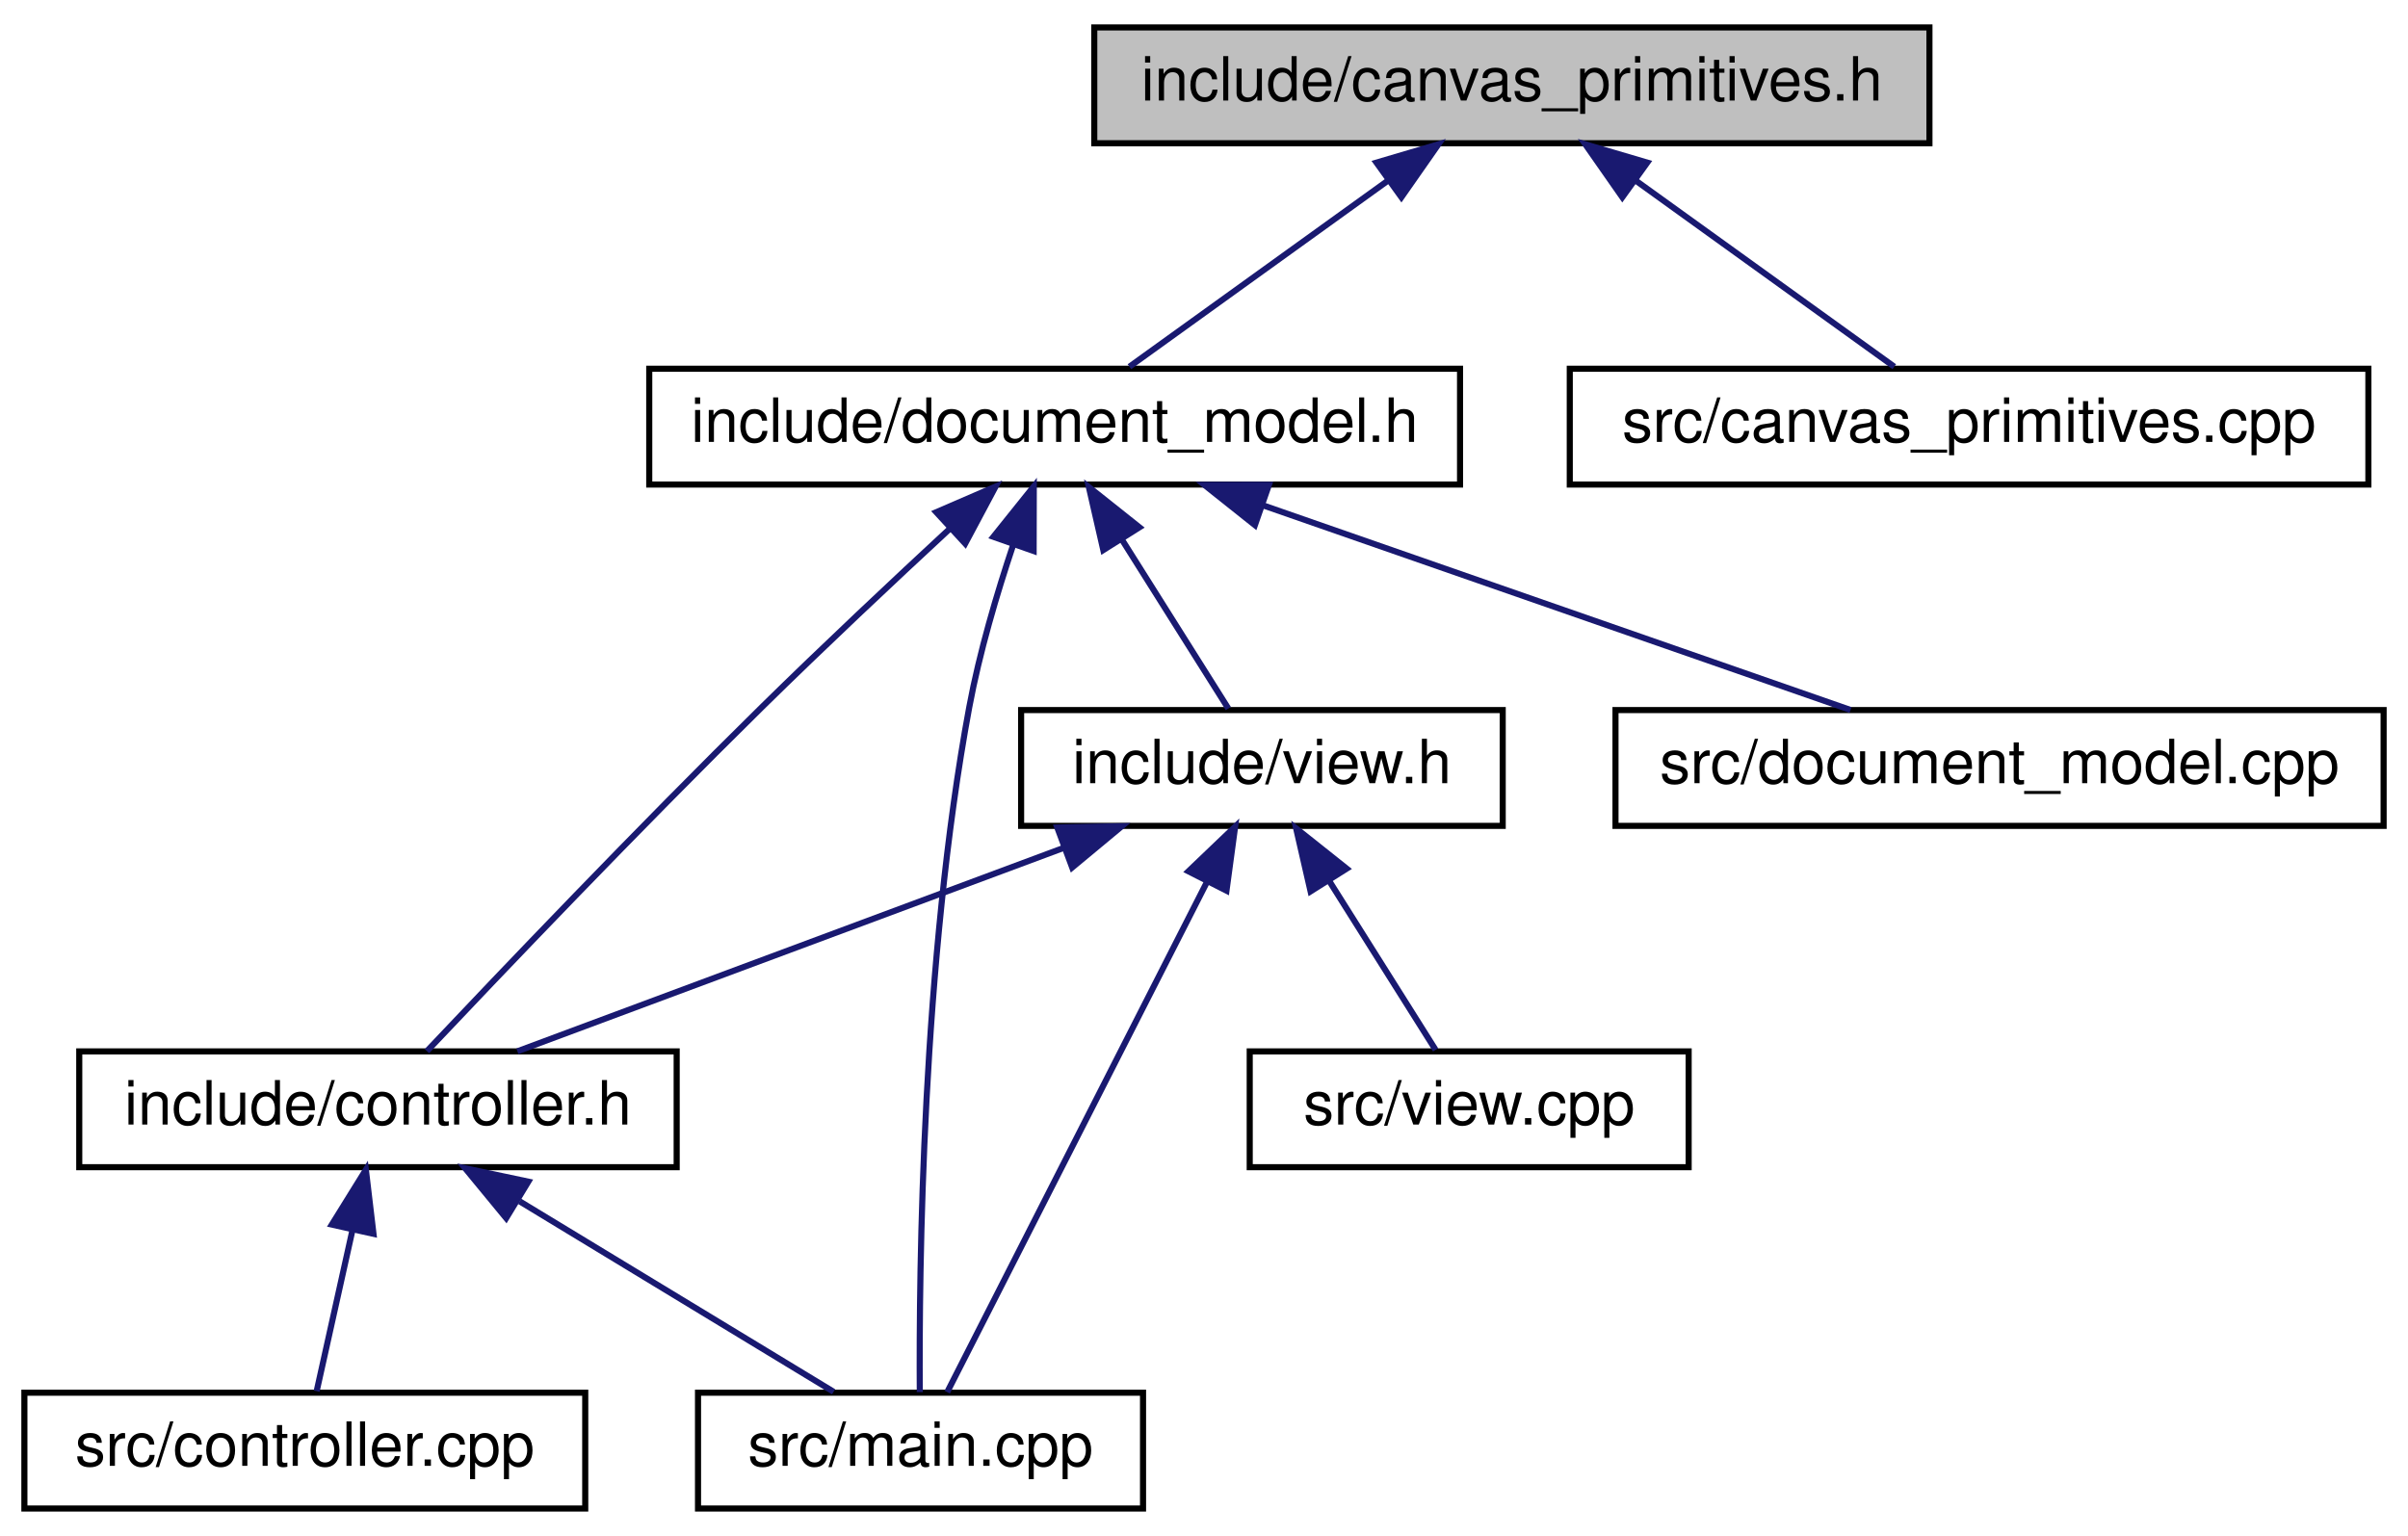
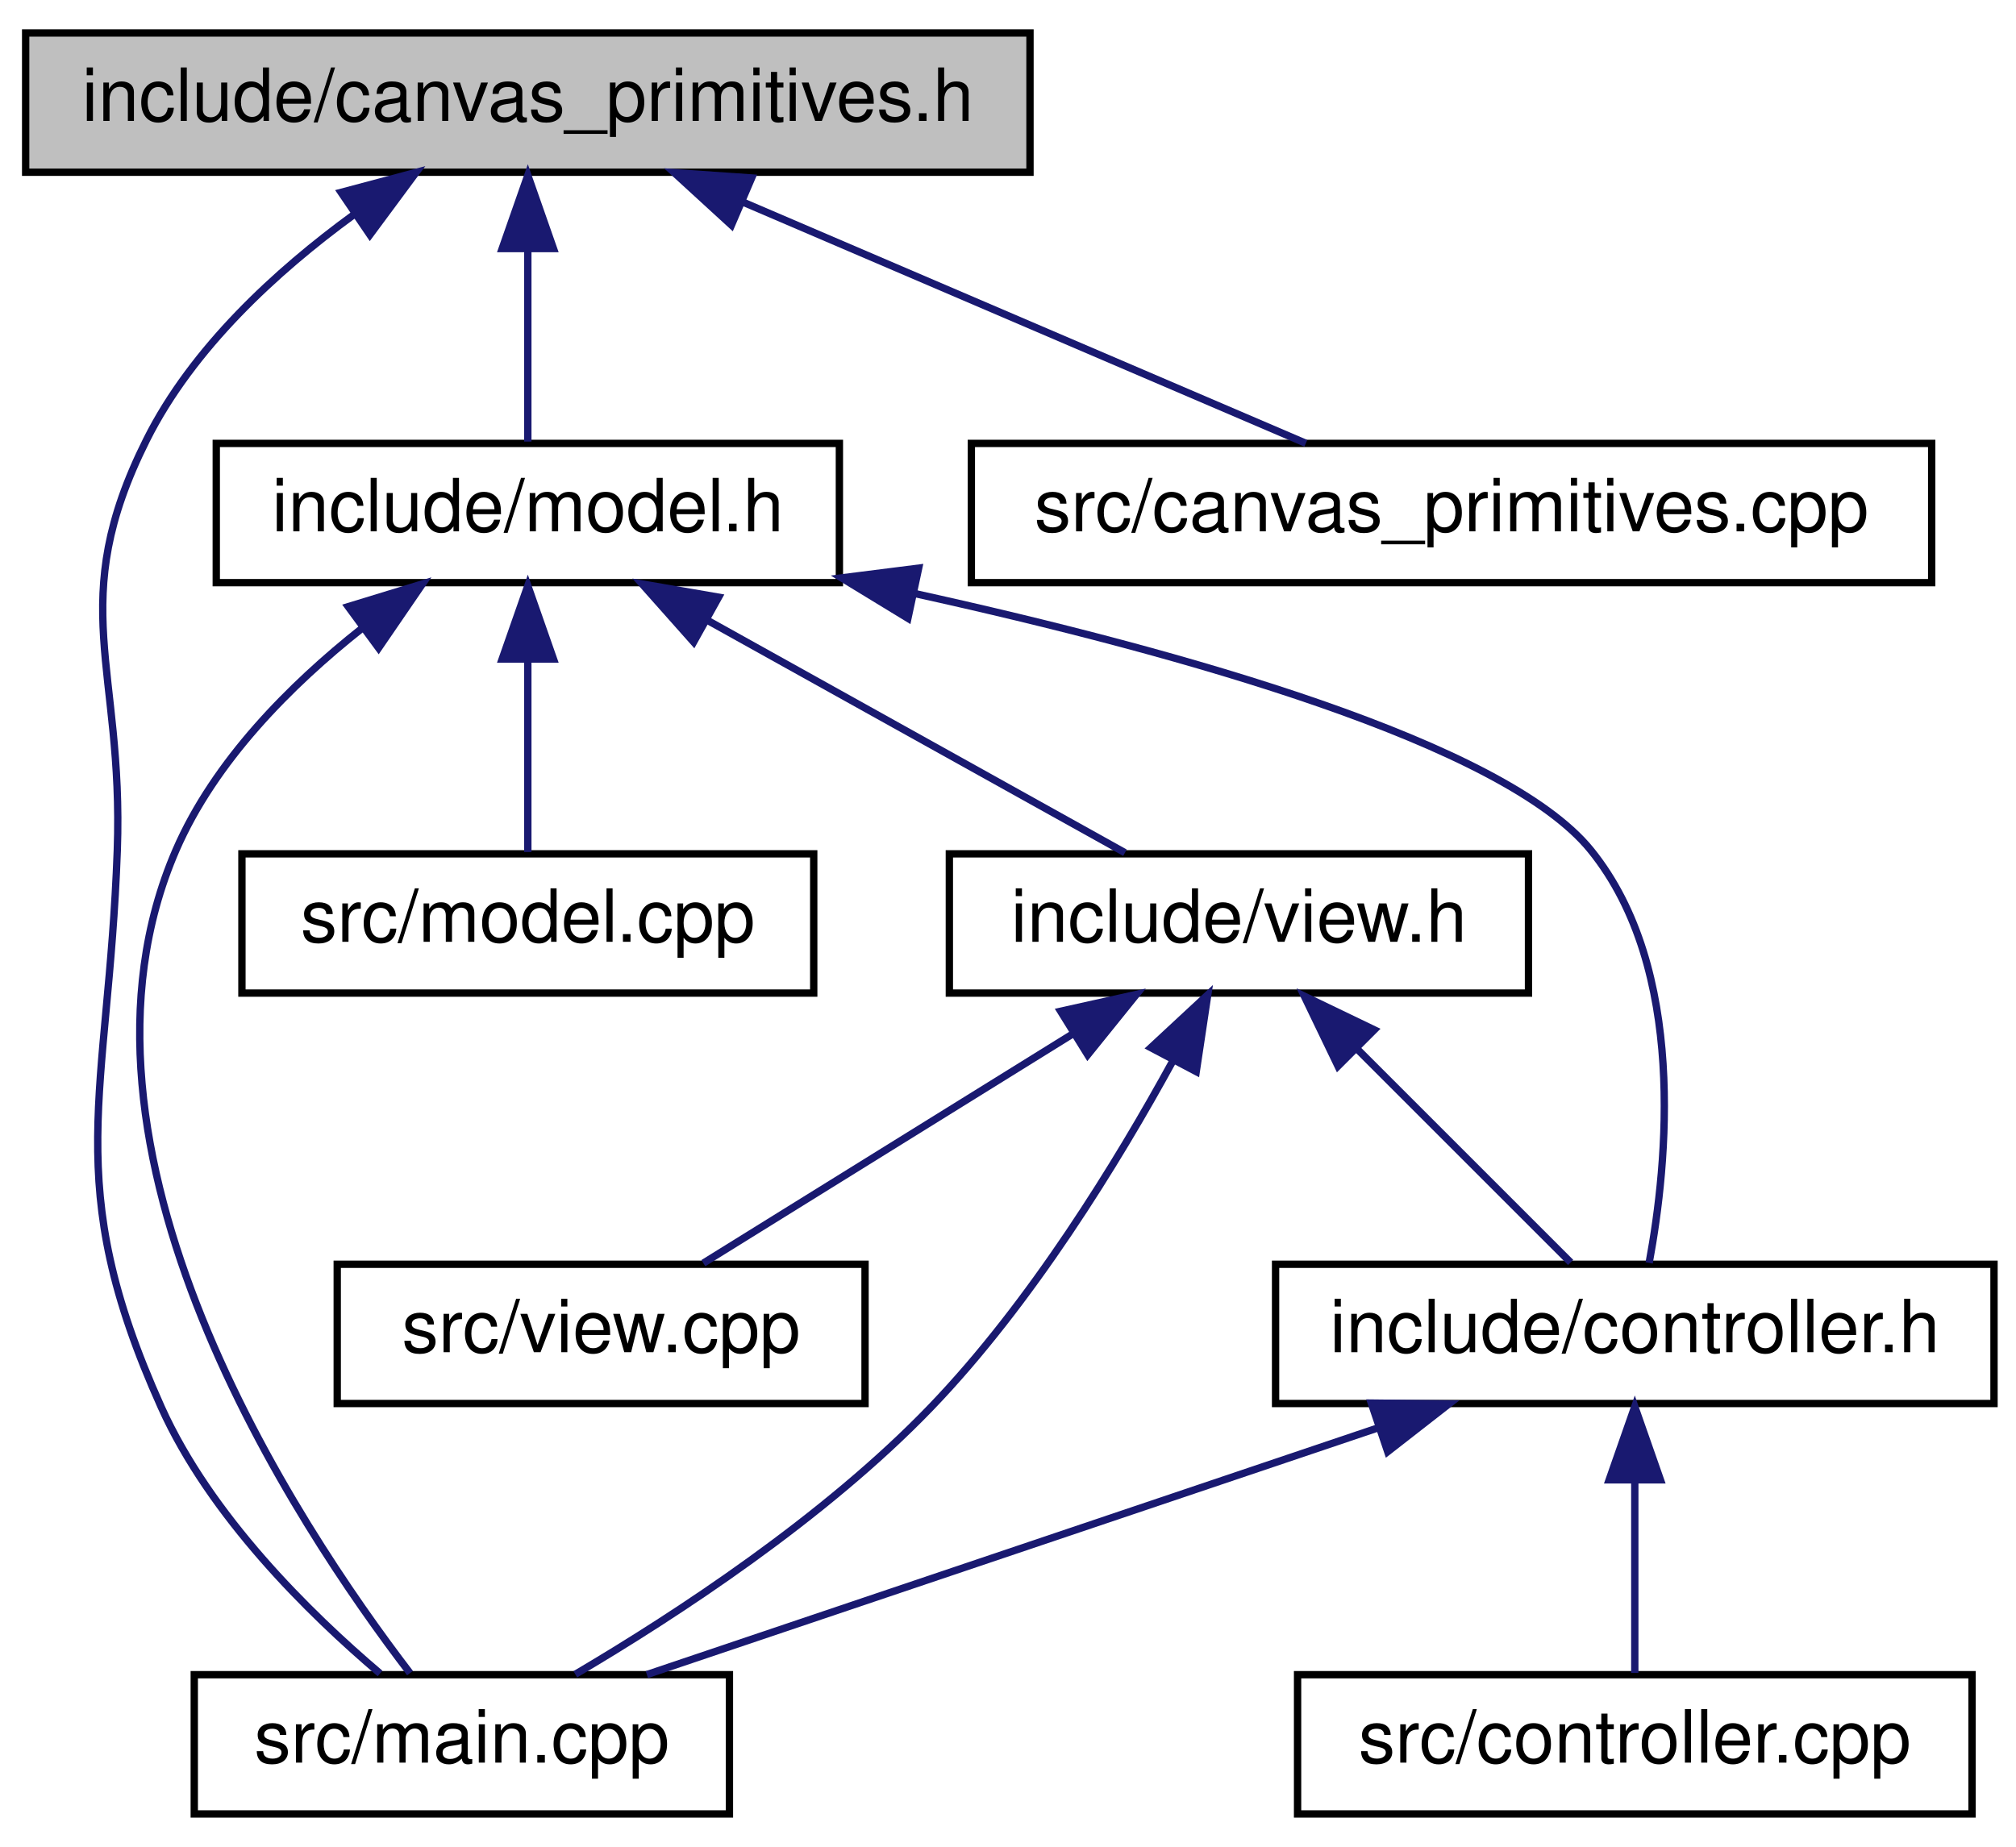
- <svg xmlns="http://www.w3.org/2000/svg" xmlns:xlink="http://www.w3.org/1999/xlink" width="395pt" height="252pt" viewBox="0.00 0.00 395.00 252.00">
+ <svg xmlns="http://www.w3.org/2000/svg" xmlns:xlink="http://www.w3.org/1999/xlink" width="275pt" height="252pt" viewBox="0.00 0.00 275.00 252.00">
  <g id="graph0" class="graph" transform="scale(1 1) rotate(0) translate(4 248)">
    <g id="node1" class="node">
-       <polygon fill="#bfbfbf" stroke="black" points="175.5,-224.5 175.5,-243.5 312.5,-243.5 312.5,-224.5 175.5,-224.5" />
-       <text text-anchor="middle" x="244" y="-231.5" font-family="Helvetica,sans-Serif" font-size="10.00">include/canvas_primitives.h</text>
+       <polygon fill="#bfbfbf" stroke="black" points="-0.5,-224.5 -0.5,-243.5 136.5,-243.5 136.5,-224.5 -0.5,-224.5" />
+       <text text-anchor="middle" x="68" y="-231.5" font-family="Helvetica,sans-Serif" font-size="10.00">include/canvas_primitives.h</text>
    </g>
    <g id="node2" class="node">
      <g id="a_node2">
-         <a xlink:href="document__model_8h.html" target="_top" xlink:title="include/document_model.h">
-           <polygon fill="none" stroke="black" points="102.5,-168.5 102.5,-187.5 235.5,-187.5 235.5,-168.5 102.5,-168.5" />
-           <text text-anchor="middle" x="169" y="-175.5" font-family="Helvetica,sans-Serif" font-size="10.00">include/document_model.h</text>
+         <a xlink:href="model_8h.html" target="_top" xlink:title="include/model.h">
+           <polygon fill="none" stroke="black" points="25.5,-168.5 25.5,-187.5 110.5,-187.5 110.5,-168.5 25.5,-168.5" />
+           <text text-anchor="middle" x="68" y="-175.5" font-family="Helvetica,sans-Serif" font-size="10.00">include/model.h</text>
        </a>
      </g>
    </g>
    <g id="edge1" class="edge">
-       <path fill="none" stroke="midnightblue" d="M223.695,-218.38C210.139,-208.62 192.758,-196.106 181.269,-187.834" />
-       <polygon fill="midnightblue" stroke="midnightblue" points="221.79,-221.321 231.95,-224.324 225.88,-215.641 221.79,-221.321" />
+       <path fill="none" stroke="midnightblue" d="M68,-213.805C68,-204.91 68,-194.78 68,-187.751" />
+       <polygon fill="midnightblue" stroke="midnightblue" points="64.5,-214.083 68,-224.083 71.5,-214.083 64.5,-214.083" />
+     </g>
+     <g id="node5" class="node">
+       <g id="a_node5">
+         <a xlink:href="main_8cpp.html" target="_top" xlink:title="src/main.cpp">
+           <polygon fill="none" stroke="black" points="22.5,-0.5 22.5,-19.5 95.5,-19.5 95.5,-0.5 22.5,-0.5" />
+           <text text-anchor="middle" x="59" y="-7.5" font-family="Helvetica,sans-Serif" font-size="10.00">src/main.cpp</text>
+         </a>
+       </g>
+     </g>
+     <g id="edge12" class="edge">
+       <path fill="none" stroke="midnightblue" d="M44.24,-218.69C33.692,-210.996 22.266,-200.509 16,-188 4.825,-165.69 12.889,-156.936 12,-132 10.792,-98.139 4.096,-86.899 18,-56 24.679,-41.157 38.159,-27.888 47.841,-19.67" />
+       <polygon fill="midnightblue" stroke="midnightblue" points="42.524,-221.755 52.762,-224.479 46.458,-215.965 42.524,-221.755" />
    </g>
    <g id="node9" class="node">
      <g id="a_node9">
        <a xlink:href="canvas__primitives_8cpp.html" target="_top" xlink:title="src/canvas_primitives.cpp">
-           <polygon fill="none" stroke="black" points="253.5,-168.5 253.5,-187.5 384.5,-187.5 384.5,-168.5 253.5,-168.5" />
-           <text text-anchor="middle" x="319" y="-175.5" font-family="Helvetica,sans-Serif" font-size="10.00">src/canvas_primitives.cpp</text>
+           <polygon fill="none" stroke="black" points="128.5,-168.5 128.5,-187.5 259.5,-187.5 259.5,-168.5 128.5,-168.5" />
+           <text text-anchor="middle" x="194" y="-175.5" font-family="Helvetica,sans-Serif" font-size="10.00">src/canvas_primitives.cpp</text>
        </a>
      </g>
    </g>
    <g id="edge11" class="edge">
-       <path fill="none" stroke="midnightblue" d="M264.305,-218.38C277.861,-208.62 295.242,-196.106 306.731,-187.834" />
-       <polygon fill="midnightblue" stroke="midnightblue" points="262.12,-215.641 256.05,-224.324 266.21,-221.321 262.12,-215.641" />
+       <path fill="none" stroke="midnightblue" d="M97.16,-220.503C120.781,-210.38 153.428,-196.388 174.128,-187.516" />
+       <polygon fill="midnightblue" stroke="midnightblue" points="95.778,-217.287 87.965,-224.444 98.535,-223.721 95.778,-217.287" />
    </g>
    <g id="node3" class="node">
      <g id="a_node3">
        <a xlink:href="controller_8h.html" target="_top" xlink:title="include/controller.h">
-           <polygon fill="none" stroke="black" points="9,-56.5 9,-75.5 107,-75.5 107,-56.5 9,-56.5" />
-           <text text-anchor="middle" x="58" y="-63.5" font-family="Helvetica,sans-Serif" font-size="10.00">include/controller.h</text>
+           <polygon fill="none" stroke="black" points="170,-56.5 170,-75.5 268,-75.5 268,-56.5 170,-56.5" />
+           <text text-anchor="middle" x="219" y="-63.5" font-family="Helvetica,sans-Serif" font-size="10.00">include/controller.h</text>
        </a>
      </g>
    </g>
    <g id="edge2" class="edge">
-       <path fill="none" stroke="midnightblue" d="M151.874,-161.316C142.629,-152.756 131.078,-141.912 121,-132 100.832,-112.164 77.879,-88.088 66.028,-75.54" />
-       <polygon fill="midnightblue" stroke="midnightblue" points="149.584,-163.965 159.31,-168.168 154.328,-158.818 149.584,-163.965" />
+       <path fill="none" stroke="midnightblue" d="M120.841,-167.004C157.251,-158.977 201.131,-146.648 213,-132 226.127,-115.799 223.484,-89.308 220.958,-75.688" />
+       <polygon fill="midnightblue" stroke="midnightblue" points="119.848,-163.638 110.802,-169.153 121.313,-170.483 119.848,-163.638" />
    </g>
-     <g id="node5" class="node">
-       <g id="a_node5">
-         <a xlink:href="main_8cpp.html" target="_top" xlink:title="src/main.cpp">
-           <polygon fill="none" stroke="black" points="110.5,-0.5 110.5,-19.5 183.5,-19.5 183.5,-0.5 110.5,-0.5" />
-           <text text-anchor="middle" x="147" y="-7.5" font-family="Helvetica,sans-Serif" font-size="10.00">src/main.cpp</text>
+     <g id="edge9" class="edge">
+       <path fill="none" stroke="midnightblue" d="M45.365,-162.257C35.62,-154.541 25.268,-144.16 20,-132 2.364,-91.293 36.465,-39.916 51.931,-19.719" />
+       <polygon fill="midnightblue" stroke="midnightblue" points="43.499,-165.229 53.63,-168.33 47.644,-159.588 43.499,-165.229" />
+     </g>
+     <g id="node6" class="node">
+       <g id="a_node6">
+         <a xlink:href="view_8h.html" target="_top" xlink:title="include/view.h">
+           <polygon fill="none" stroke="black" points="125.5,-112.5 125.5,-131.5 204.5,-131.5 204.5,-112.5 125.5,-112.5" />
+           <text text-anchor="middle" x="165" y="-119.5" font-family="Helvetica,sans-Serif" font-size="10.00">include/view.h</text>
+         </a>
+       </g>
+     </g>
+     <g id="edge5" class="edge">
+       <path fill="none" stroke="midnightblue" d="M92.335,-163.453C110.243,-153.483 134.054,-140.228 149.454,-131.655" />
+       <polygon fill="midnightblue" stroke="midnightblue" points="90.62,-160.402 83.585,-168.324 94.025,-166.518 90.62,-160.402" />
+     </g>
+     <g id="node8" class="node">
+       <g id="a_node8">
+         <a xlink:href="model_8cpp.html" target="_top" xlink:title="src/model.cpp">
+           <polygon fill="none" stroke="black" points="29,-112.5 29,-131.5 107,-131.5 107,-112.5 29,-112.5" />
+           <text text-anchor="middle" x="68" y="-119.5" font-family="Helvetica,sans-Serif" font-size="10.00">src/model.cpp</text>
        </a>
      </g>
    </g>
    <g id="edge10" class="edge">
-       <path fill="none" stroke="midnightblue" d="M162.23,-158.692C159.525,-150.618 156.664,-140.949 155,-132 147.265,-90.397 146.745,-39.531 146.878,-19.595" />
-       <polygon fill="midnightblue" stroke="midnightblue" points="158.953,-159.925 165.58,-168.191 165.555,-157.597 158.953,-159.925" />
-     </g>
-     <g id="node6" class="node">
-       <g id="a_node6">
-         <a xlink:href="view_8h.html" target="_top" xlink:title="include/view.h">
-           <polygon fill="none" stroke="black" points="163.5,-112.5 163.5,-131.5 242.5,-131.5 242.5,-112.5 163.5,-112.5" />
-           <text text-anchor="middle" x="203" y="-119.5" font-family="Helvetica,sans-Serif" font-size="10.00">include/view.h</text>
-         </a>
-       </g>
-     </g>
-     <g id="edge5" class="edge">
-       <path fill="none" stroke="midnightblue" d="M179.977,-159.566C185.827,-150.275 192.77,-139.248 197.49,-131.751" />
-       <polygon fill="midnightblue" stroke="midnightblue" points="176.981,-157.756 174.614,-168.083 182.904,-161.486 176.981,-157.756" />
-     </g>
-     <g id="node8" class="node">
-       <g id="a_node8">
-         <a xlink:href="document__model_8cpp.html" target="_top" xlink:title="src/document_model.cpp">
-           <polygon fill="none" stroke="black" points="261,-112.5 261,-131.5 387,-131.5 387,-112.5 261,-112.5" />
-           <text text-anchor="middle" x="324" y="-119.5" font-family="Helvetica,sans-Serif" font-size="10.00">src/document_model.cpp</text>
-         </a>
-       </g>
-     </g>
-     <g id="edge9" class="edge">
-       <path fill="none" stroke="midnightblue" d="M203.332,-165.039C232.497,-154.879 273.637,-140.546 299.555,-131.516" />
-       <polygon fill="midnightblue" stroke="midnightblue" points="201.852,-161.848 193.56,-168.444 204.155,-168.459 201.852,-161.848" />
+       <path fill="none" stroke="midnightblue" d="M68,-157.805C68,-148.91 68,-138.78 68,-131.751" />
+       <polygon fill="midnightblue" stroke="midnightblue" points="64.5,-158.083 68,-168.083 71.5,-158.083 64.5,-158.083" />
    </g>
    <g id="node4" class="node">
      <g id="a_node4">
        <a xlink:href="controller_8cpp.html" target="_top" xlink:title="src/controller.cpp">
-           <polygon fill="none" stroke="black" points="0,-0.5 0,-19.5 92,-19.5 92,-0.5 0,-0.5" />
-           <text text-anchor="middle" x="46" y="-7.5" font-family="Helvetica,sans-Serif" font-size="10.00">src/controller.cpp</text>
+           <polygon fill="none" stroke="black" points="173,-0.5 173,-19.5 265,-19.5 265,-0.5 173,-0.5" />
+           <text text-anchor="middle" x="219" y="-7.5" font-family="Helvetica,sans-Serif" font-size="10.00">src/controller.cpp</text>
        </a>
      </g>
    </g>
    <g id="edge3" class="edge">
-       <path fill="none" stroke="midnightblue" d="M53.8,-46.1C51.808,-37.136 49.524,-26.858 47.945,-19.751" />
-       <polygon fill="midnightblue" stroke="midnightblue" points="50.432,-47.08 56.018,-56.083 57.266,-45.562 50.432,-47.08" />
+       <path fill="none" stroke="midnightblue" d="M219,-45.804C219,-36.91 219,-26.78 219,-19.751" />
+       <polygon fill="midnightblue" stroke="midnightblue" points="215.5,-46.083 219,-56.083 222.5,-46.083 215.5,-46.083" />
    </g>
    <g id="edge4" class="edge">
-       <path fill="none" stroke="midnightblue" d="M81.238,-50.901C97.558,-40.999 118.865,-28.07 132.736,-19.654" />
-       <polygon fill="midnightblue" stroke="midnightblue" points="79.033,-48.144 72.299,-56.324 82.664,-54.129 79.033,-48.144" />
+       <path fill="none" stroke="midnightblue" d="M183.954,-53.172C153.826,-43.004 111.104,-28.585 84.234,-19.516" />
+       <polygon fill="midnightblue" stroke="midnightblue" points="183.053,-56.562 193.648,-56.444 185.292,-49.929 183.053,-56.562" />
    </g>
    <g id="edge6" class="edge">
-       <path fill="none" stroke="midnightblue" d="M170.525,-108.906C143.264,-98.754 105.008,-84.506 80.868,-75.516" />
-       <polygon fill="midnightblue" stroke="midnightblue" points="169.432,-112.233 180.024,-112.444 171.875,-105.674 169.432,-112.233" />
+       <path fill="none" stroke="midnightblue" d="M180.998,-105.002C190.567,-95.433 202.361,-83.639 210.249,-75.751" />
+       <polygon fill="midnightblue" stroke="midnightblue" points="178.513,-102.537 173.917,-112.083 183.463,-107.487 178.513,-102.537" />
    </g>
    <g id="edge7" class="edge">
-       <path fill="none" stroke="midnightblue" d="M193.999,-103.32C181.806,-79.37 160.516,-37.548 151.374,-19.591" />
-       <polygon fill="midnightblue" stroke="midnightblue" points="190.95,-105.045 198.606,-112.368 197.188,-101.869 190.95,-105.045" />
+       <path fill="none" stroke="midnightblue" d="M156.002,-103.271C148.418,-89.412 136.639,-70.183 123,-56 108.501,-40.922 88.286,-27.701 74.479,-19.558" />
+       <polygon fill="midnightblue" stroke="midnightblue" points="152.986,-105.055 160.749,-112.265 159.176,-101.787 152.986,-105.055" />
    </g>
    <g id="node7" class="node">
      <g id="a_node7">
        <a xlink:href="view_8cpp.html" target="_top" xlink:title="src/view.cpp">
-           <polygon fill="none" stroke="black" points="201,-56.5 201,-75.5 273,-75.5 273,-56.5 201,-56.5" />
-           <text text-anchor="middle" x="237" y="-63.5" font-family="Helvetica,sans-Serif" font-size="10.00">src/view.cpp</text>
+           <polygon fill="none" stroke="black" points="42,-56.5 42,-75.5 114,-75.5 114,-56.5 42,-56.5" />
+           <text text-anchor="middle" x="78" y="-63.5" font-family="Helvetica,sans-Serif" font-size="10.00">src/view.cpp</text>
        </a>
      </g>
    </g>
    <g id="edge8" class="edge">
-       <path fill="none" stroke="midnightblue" d="M213.977,-103.566C219.827,-94.275 226.77,-83.248 231.49,-75.751" />
-       <polygon fill="midnightblue" stroke="midnightblue" points="210.981,-101.756 208.614,-112.083 216.904,-105.486 210.981,-101.756" />
+       <path fill="none" stroke="midnightblue" d="M142.284,-106.901C126.331,-96.999 105.503,-84.07 91.943,-75.654" />
+       <polygon fill="midnightblue" stroke="midnightblue" points="140.68,-110.024 151.022,-112.324 144.371,-104.077 140.68,-110.024" />
    </g>
  </g>
</svg>
